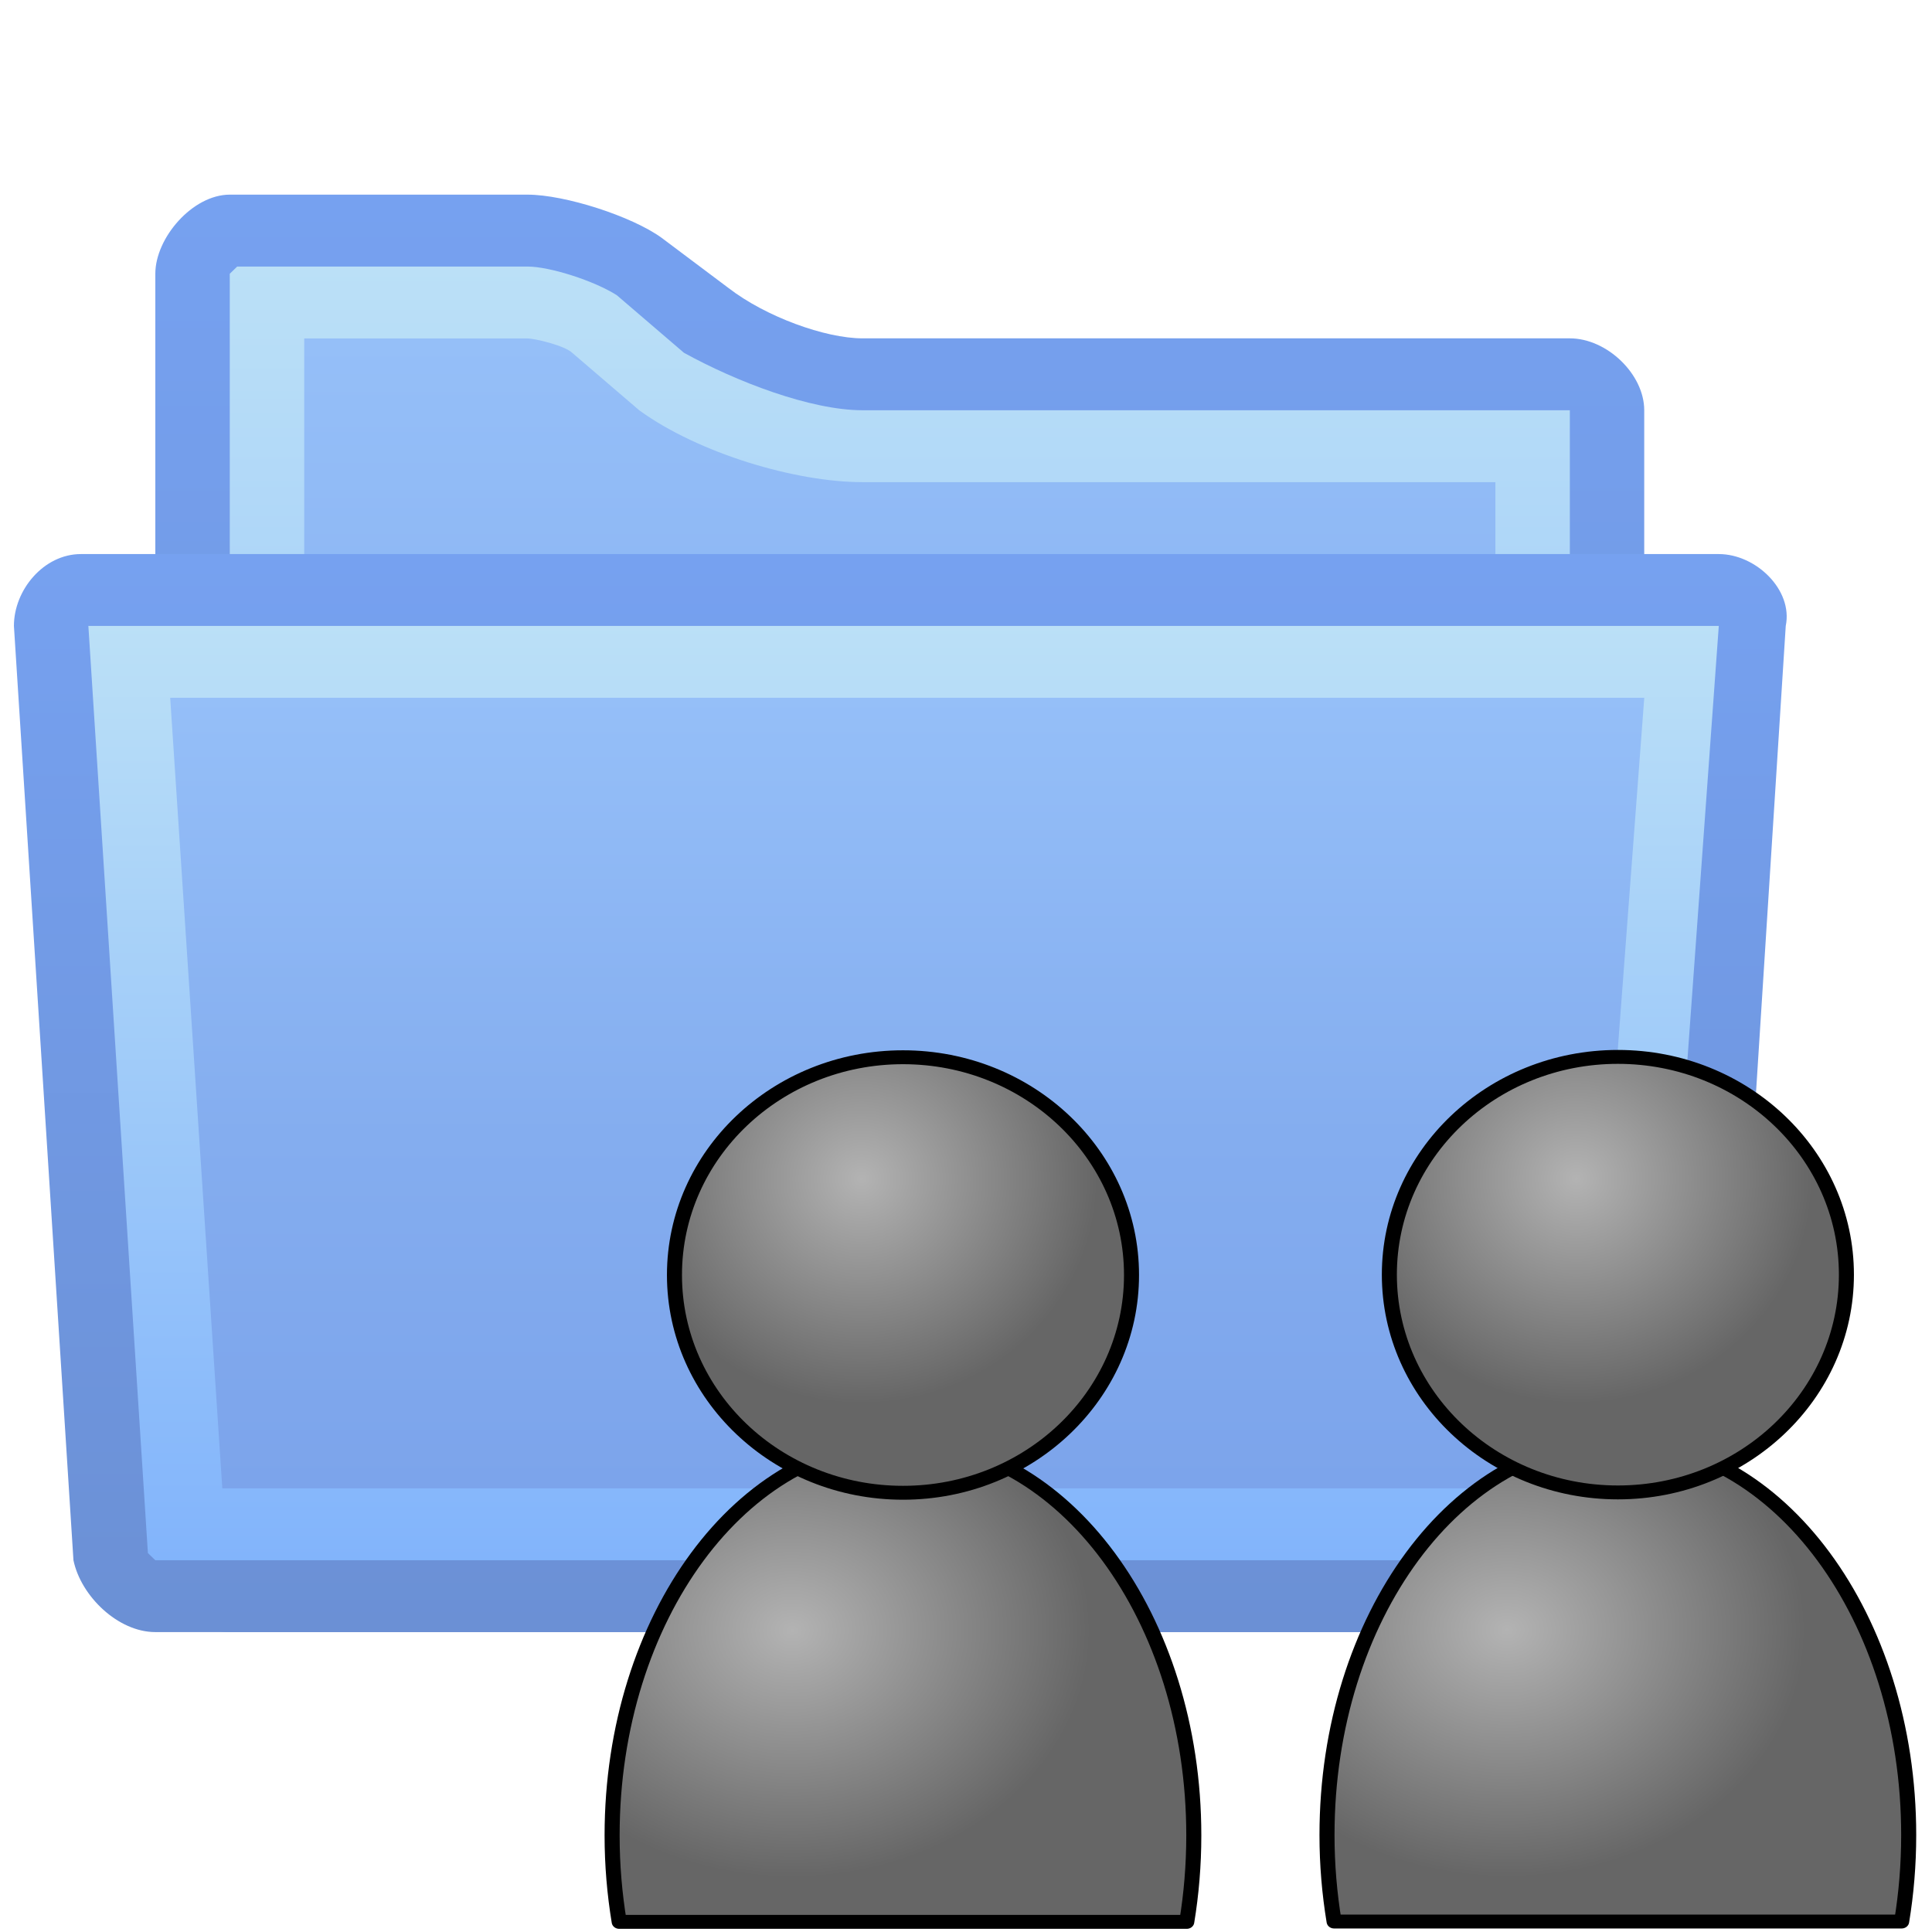
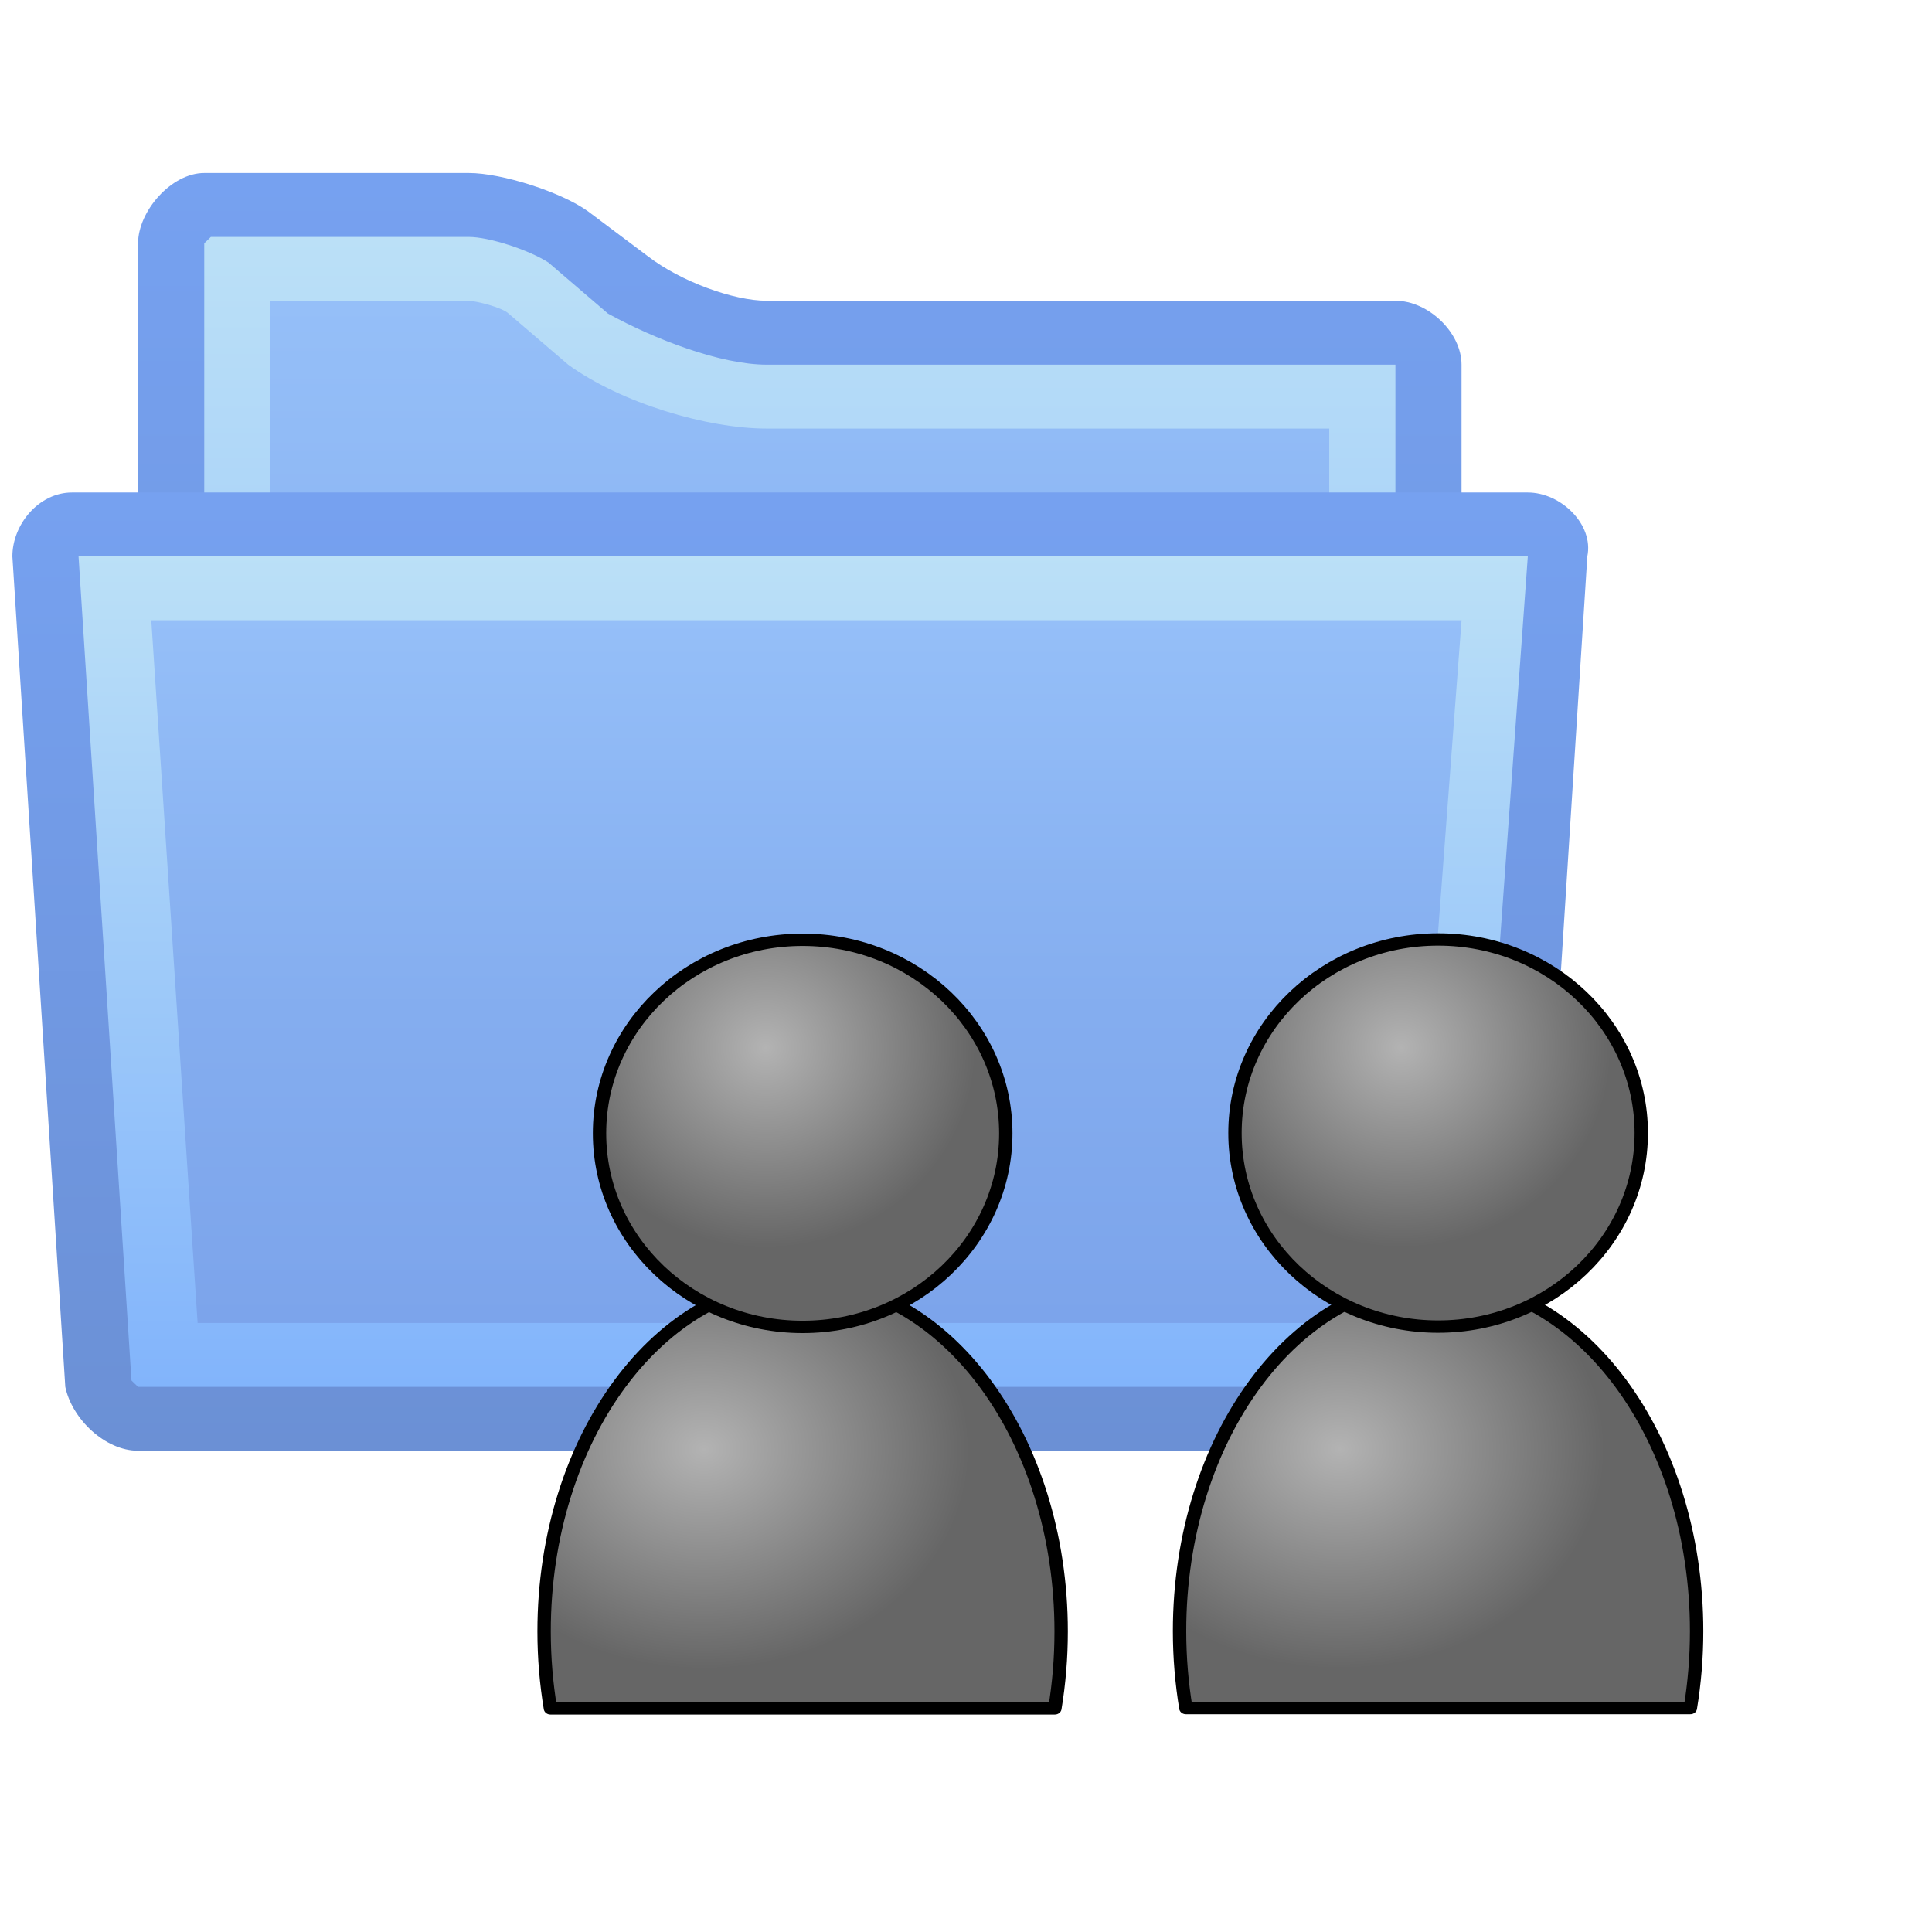
- <svg xmlns="http://www.w3.org/2000/svg" xmlns:xlink="http://www.w3.org/1999/xlink" width="32" height="32" id="svg2" version="1.1">
+ <svg xmlns="http://www.w3.org/2000/svg" xmlns:xlink="http://www.w3.org/1999/xlink" width="24" height="24" id="svg2" version="1.1" viewBox="0 0 36 36">
  <defs id="defs4">
    <linearGradient id="linearGradient4210">
      <stop id="stop4212" offset="0" style="stop-color:#b3b3b3;stop-opacity:1" />
      <stop id="stop4214" offset="1" style="stop-color:#666666;stop-opacity:1" />
    </linearGradient>
    <linearGradient id="linearGradient4371-2">
      <stop style="stop-color:#ffe2af;stop-opacity:1;" offset="0" id="stop4373-3" />
      <stop style="stop-color:#ec9b60;stop-opacity:1;" offset="1" id="stop4375-2" />
    </linearGradient>
    <linearGradient id="linearGradient4381-1">
      <stop style="stop-color:#008abf;stop-opacity:1" offset="0" id="stop4383-6" />
      <stop style="stop-color:#005581;stop-opacity:1" offset="1" id="stop4385-85" />
    </linearGradient>
    <linearGradient id="linearGradient4371-5">
      <stop style="stop-color:#ffe2af;stop-opacity:1;" offset="0" id="stop4373-1" />
      <stop style="stop-color:#ec9b60;stop-opacity:1;" offset="1" id="stop4375-7" />
    </linearGradient>
    <linearGradient id="linearGradient3822-1">
      <stop id="stop3824-5" offset="0" style="stop-color:#feba12;stop-opacity:1" />
      <stop id="stop3826-2" offset="1" style="stop-color:#f57c20;stop-opacity:1;" />
    </linearGradient>
    <linearGradient id="linearGradient4371">
      <stop style="stop-color:#ffe2af;stop-opacity:1;" offset="0" id="stop4373" />
      <stop style="stop-color:#ec9b60;stop-opacity:1;" offset="1" id="stop4375" />
    </linearGradient>
    <radialGradient xlink:href="#linearGradient3822" id="radialGradient3840" gradientUnits="userSpaceOnUse" gradientTransform="matrix(0.7948512,0,0,0.7119197,758.0751,215.4719)" cx="257.129" cy="519.699" fx="257.129" fy="519.699" r="123.1" />
    <linearGradient id="linearGradient3822">
      <stop id="stop3824" offset="0" style="stop-color:#feba12;stop-opacity:1" />
      <stop id="stop3826" offset="1" style="stop-color:#f57c20;stop-opacity:1;" />
    </linearGradient>
    <linearGradient id="SVGID_6_" gradientUnits="userSpaceOnUse" x1="11.966" y1="6.957" x2="11.966" y2="18">
      <stop offset="0" style="stop-color:#95BFF8" id="stop3221" />
      <stop offset="0.557" style="stop-color:#84ADEF" id="stop3223" />
      <stop offset="1" style="stop-color:#7CA4EB" id="stop3225" />
    </linearGradient>
    <linearGradient id="SVGID_5_" gradientUnits="userSpaceOnUse" x1="11.967" y1="5.954" x2="11.967" y2="19" gradientTransform="matrix(1.293052,0,0,1.240369,0.3008055,1023.23)">
      <stop offset="0" style="stop-color:#BBE0F7" id="stop3214" />
      <stop offset="1" style="stop-color:#82B4FB" id="stop3216" />
    </linearGradient>
    <linearGradient id="SVGID_4_" gradientUnits="userSpaceOnUse" x1="11.936" y1="5" x2="11.936" y2="20" gradientTransform="matrix(1.293052,0,0,1.240369,0.3008055,1023.23)">
      <stop offset="0" style="stop-color:#76A1F0" id="stop3207" />
      <stop offset="1" style="stop-color:#6B90D5" id="stop3209" />
    </linearGradient>
    <linearGradient id="SVGID_3_" gradientUnits="userSpaceOnUse" x1="11.935" y1="1.992" x2="11.935" y2="18" gradientTransform="matrix(1.293052,0,0,1.240369,0.3008055,1023.23)">
      <stop offset="0" style="stop-color:#95BFF8" id="stop3198" />
      <stop offset="0.557" style="stop-color:#84ADEF" id="stop3200" />
      <stop offset="1" style="stop-color:#7CA4EB" id="stop3202" />
    </linearGradient>
    <linearGradient id="SVGID_2_" gradientUnits="userSpaceOnUse" x1="11.935" y1="0.989" x2="11.935" y2="19" gradientTransform="matrix(1.293052,0,0,1.240369,0.3008055,1023.23)">
      <stop offset="0" style="stop-color:#BBE0F7" id="stop3191" />
      <stop offset="1" style="stop-color:#82B4FB" id="stop3193" />
    </linearGradient>
    <linearGradient id="SVGID_1_" gradientUnits="userSpaceOnUse" x1="11.935" y1="0" x2="11.935" y2="20">
      <stop offset="0" style="stop-color:#76A1F0" id="stop3184" />
      <stop offset="1" style="stop-color:#6B90D5" id="stop3186" />
    </linearGradient>
    <linearGradient y2="20" x2="11.935" y1="0" x1="11.935" gradientUnits="userSpaceOnUse" id="linearGradient3269" xlink:href="#SVGID_1_" gradientTransform="matrix(1.293052,0,0,1.240369,0.3008055,1023.23)" />
    <radialGradient xlink:href="#linearGradient3822-1-8" id="radialGradient3334-4" gradientUnits="userSpaceOnUse" gradientTransform="matrix(0.04268396,0,0,0.03823048,-7.72547,1019.743)" cx="257.129" cy="519.699" fx="257.129" fy="519.699" r="123.1" />
    <linearGradient id="linearGradient3822-1-8">
      <stop id="stop3824-5-8" offset="0" style="stop-color:#b3b3b3;stop-opacity:1" />
      <stop id="stop3826-2-2" offset="1" style="stop-color:#666666;stop-opacity:1" />
    </linearGradient>
    <radialGradient xlink:href="#linearGradient4371-5-5" id="radialGradient3336-4" gradientUnits="userSpaceOnUse" gradientTransform="matrix(1,0,0,1.029338,0,-10.67306)" cx="285.714" cy="322.155" fx="285.714" fy="322.155" r="97.386" />
    <linearGradient id="linearGradient4371-5-5">
      <stop style="stop-color:#ffe2af;stop-opacity:1;" offset="0" id="stop4373-1-5" />
      <stop style="stop-color:#ec9b60;stop-opacity:1;" offset="1" id="stop4375-7-1" />
    </linearGradient>
    <radialGradient r="97.386" fy="322.155" fx="285.714" cy="322.155" cx="285.714" gradientTransform="matrix(1,0,0,1.029338,0,-10.67306)" gradientUnits="userSpaceOnUse" id="radialGradient3359" xlink:href="#linearGradient4210" />
    <linearGradient id="linearGradient3822-1-8-2">
      <stop id="stop3824-5-8-7" offset="0" style="stop-color:#feba12;stop-opacity:1" />
      <stop id="stop3826-2-2-6" offset="1" style="stop-color:#f57c20;stop-opacity:1;" />
    </linearGradient>
    <radialGradient r="97.386" fy="322.155" fx="285.714" cy="322.155" cx="285.714" gradientTransform="matrix(1,0,0,1.029338,0,-10.67306)" gradientUnits="userSpaceOnUse" id="radialGradient3359-1" xlink:href="#linearGradient4371-5-5-4" />
    <linearGradient id="linearGradient4371-5-5-4">
      <stop style="stop-color:#ffe2af;stop-opacity:1;" offset="0" id="stop4373-1-5-2" />
      <stop style="stop-color:#ec9b60;stop-opacity:1;" offset="1" id="stop4375-7-1-3" />
    </linearGradient>
    <radialGradient xlink:href="#linearGradient3822-1-8" id="radialGradient4222" gradientUnits="userSpaceOnUse" gradientTransform="matrix(0.04268396,0,0,0.03823048,-7.72547,1019.743)" cx="257.129" cy="519.699" fx="257.129" fy="519.699" r="123.1" />
    <radialGradient xlink:href="#linearGradient4210" id="radialGradient4224" gradientUnits="userSpaceOnUse" gradientTransform="matrix(1,0,0,1.029338,0,-10.67306)" cx="285.714" cy="322.155" fx="285.714" fy="322.155" r="97.386" />
    <radialGradient xlink:href="#linearGradient3822-1-8-8" id="radialGradient4222-6" gradientUnits="userSpaceOnUse" gradientTransform="matrix(0.04268396,0,0,0.03823048,-7.72547,1019.743)" cx="257.129" cy="519.699" fx="257.129" fy="519.699" r="123.1" />
    <linearGradient id="linearGradient3822-1-8-8">
      <stop id="stop3824-5-8-5" offset="0" style="stop-color:#b3b3b3;stop-opacity:1" />
      <stop id="stop3826-2-2-7" offset="1" style="stop-color:#666666;stop-opacity:1" />
    </linearGradient>
    <radialGradient xlink:href="#linearGradient4210-1" id="radialGradient4224-6" gradientUnits="userSpaceOnUse" gradientTransform="matrix(1,0,0,1.029338,0,-10.67306)" cx="285.714" cy="322.155" fx="285.714" fy="322.155" r="97.386" />
    <linearGradient id="linearGradient4210-1">
      <stop id="stop4212-8" offset="0" style="stop-color:#b3b3b3;stop-opacity:1" />
      <stop id="stop4214-9" offset="1" style="stop-color:#666666;stop-opacity:1" />
    </linearGradient>
    <radialGradient r="97.386" fy="322.155" fx="285.714" cy="322.155" cx="285.714" gradientTransform="matrix(1,0,0,1.029338,0,-10.67306)" gradientUnits="userSpaceOnUse" id="radialGradient4247" xlink:href="#linearGradient4210-1" />
    <radialGradient xlink:href="#linearGradient3822-1-8-8-4" id="radialGradient4222-6-5" gradientUnits="userSpaceOnUse" gradientTransform="matrix(0.04268396,0,0,0.03823048,-7.72547,1019.743)" cx="257.129" cy="519.699" fx="257.129" fy="519.699" r="123.1" />
    <linearGradient id="linearGradient3822-1-8-8-4">
      <stop id="stop3824-5-8-5-3" offset="0" style="stop-color:#b3b3b3;stop-opacity:1" />
      <stop id="stop3826-2-2-7-1" offset="1" style="stop-color:#666666;stop-opacity:1" />
    </linearGradient>
    <radialGradient r="97.386" fy="322.155" fx="285.714" cy="322.155" cx="285.714" gradientTransform="matrix(1,0,0,1.029338,0,-10.67306)" gradientUnits="userSpaceOnUse" id="radialGradient4247-2" xlink:href="#linearGradient4210-1-3" />
    <linearGradient id="linearGradient4210-1-3">
      <stop id="stop4212-8-3" offset="0" style="stop-color:#b3b3b3;stop-opacity:1" />
      <stop id="stop4214-9-4" offset="1" style="stop-color:#666666;stop-opacity:1" />
    </linearGradient>
    <radialGradient r="97.386" fy="322.155" fx="285.714" cy="322.155" cx="285.714" gradientTransform="matrix(1,0,0,1.029338,0,-10.67306)" gradientUnits="userSpaceOnUse" id="radialGradient4299" xlink:href="#linearGradient4210-1-3" />
    <linearGradient xlink:href="#SVGID_1_" id="linearGradient4350" gradientUnits="userSpaceOnUse" gradientTransform="matrix(1.293052,0,0,1.240369,0.3008055,1023.23)" x1="11.935" y1="0" x2="11.935" y2="20" />
    <linearGradient xlink:href="#SVGID_2_" id="linearGradient4352" gradientUnits="userSpaceOnUse" gradientTransform="matrix(1.293052,0,0,1.240369,0.3008055,1023.23)" x1="11.935" y1="0.989" x2="11.935" y2="19" />
    <linearGradient xlink:href="#SVGID_3_" id="linearGradient4354" gradientUnits="userSpaceOnUse" gradientTransform="matrix(1.293052,0,0,1.240369,0.3008055,1023.23)" x1="11.935" y1="1.992" x2="11.935" y2="18" />
    <linearGradient xlink:href="#SVGID_4_" id="linearGradient4356" gradientUnits="userSpaceOnUse" gradientTransform="matrix(1.293052,0,0,1.240369,0.3008055,1023.23)" x1="11.936" y1="5" x2="11.936" y2="20" />
    <linearGradient xlink:href="#SVGID_5_" id="linearGradient4358" gradientUnits="userSpaceOnUse" gradientTransform="matrix(1.293052,0,0,1.240369,0.3008055,1023.23)" x1="11.967" y1="5.954" x2="11.967" y2="19" />
    <linearGradient xlink:href="#SVGID_6_" id="linearGradient4360" gradientUnits="userSpaceOnUse" x1="11.966" y1="6.957" x2="11.966" y2="18" />
  </defs>
  <g id="layer1" transform="translate(0,-1020.362)">
    <g id="g4330" transform="matrix(0.9536314,0,0,0.959713,-0.05743944,41.57979)">
      <path id="path3188" d="m 28.619,1046.797 c 0,0.62 -0.647,1.24 -1.293,1.24 H 4.051 c -0.647,0 -1.293,-0.62 -1.293,-1.24 v -22.203 c 0,-0.62 0.647,-1.365 1.293,-1.365 h 5.172 c 0.647,0 1.81,0.372 2.327,0.744 l 1.164,0.868 c 0.647,0.496 1.681,0.868 2.327,0.868 l 12.284,0 c 0.647,0 1.293,0.62 1.293,1.24 v 19.846 z" style="fill:url(#linearGradient4350);overflow:visible" />
      <path id="path3195" d="m 4.051,1046.797 v -22.203 c 0,0 0.129,-0.124 0.129,-0.124 l 5.043,0 c 0.388,0 1.164,0.248 1.552,0.496 l 1.164,0.992 c 0.905,0.496 2.198,0.992 3.103,0.992 l 12.284,0 v 19.846 H 4.051 z" style="fill:url(#linearGradient4352);overflow:visible" />
      <path id="path3204" d="m 5.344,1045.557 v -19.846 l 3.879,0 c 0.129,0 0.647,0.124 0.776,0.248 l 1.164,0.992 c 1.034,0.744 2.715,1.24 3.879,1.24 l 10.991,0 v 17.365 H 5.344 z" style="fill:url(#linearGradient4354);overflow:visible" />
      <path id="path3211" d="m 30.041,1046.797 c 0,0.62 -0.647,1.24 -1.422,1.24 H 2.758 c -0.647,0 -1.293,-0.62 -1.422,-1.24 l -1.034,-16.125 c 0,-0.62 0.517,-1.24 1.164,-1.24 H 29.912 c 0.647,0 1.293,0.62 1.164,1.24 l -1.034,16.125 z" style="fill:url(#linearGradient4356);overflow:visible" />
      <path id="path3218" d="m 2.758,1046.797 c 0,0 -0.129,-0.124 -0.129,-0.124 l -1.034,-16.001 28.318,0 -1.164,16.001 c 0,0 0,0.124 -0.129,0.124 H 2.758 z" style="fill:url(#linearGradient4358);overflow:visible" />
      <polygon transform="matrix(1.293052,0,0,1.240369,0.3008055,1023.23)" id="polygon3227" points="21.9,7 21.1,18 2.8,18 2.1,7 " style="fill:url(#linearGradient4360);overflow:visible" />
    </g>
    <g id="g3330-7" transform="matrix(0.9405191,0,0,0.9192298,12.78682,90.59109)">
      <g id="g4216-2" transform="matrix(1.000008,0,0,0.9462938,9.694761,57.06185)">
        <path style="fill:url(#radialGradient4222-6);fill-opacity:1;stroke:#000000;stroke-width:0.265;stroke-linecap:round;stroke-linejoin:round;stroke-miterlimit:4;stroke-opacity:1;stroke-dasharray:none;stroke-dashoffset:0" d="m 5.201,1036.013 c -2.829,0 -5.122,3.358 -5.122,7.5 0,0.566 0.044,1.117 0.125,1.647 l 9.995,0 c 0.081,-0.53 0.124,-1.081 0.124,-1.647 0,-4.142 -2.293,-7.5 -5.122,-7.5 z" id="path3856-2-7-1-7" />
        <path transform="matrix(0.04268396,0,0,0.04268396,-7.72547,1017.315)" style="fill:url(#radialGradient4247);fill-opacity:1;stroke:#000000;stroke-width:6.2;stroke-linecap:round;stroke-linejoin:round;stroke-miterlimit:4;stroke-opacity:1;stroke-dasharray:none;stroke-dashoffset:0" id="path3861-4-6-1-9" d="m 397.143,363.791 c 0,53.651 -42.213,97.143 -94.286,97.143 -52.073,0 -94.286,-43.492 -94.286,-97.143 0,-53.651 42.213,-97.143 94.286,-97.143 52.073,0 94.286,43.492 94.286,97.143 z" />
      </g>
      <g id="g4216-2-1" transform="matrix(1.000008,0,0,0.9462938,-2.894989,57.06811)">
        <path style="fill:url(#radialGradient4222-6-5);fill-opacity:1;stroke:#000000;stroke-width:0.265;stroke-linecap:round;stroke-linejoin:round;stroke-miterlimit:4;stroke-opacity:1;stroke-dasharray:none;stroke-dashoffset:0" d="m 5.201,1036.013 c -2.829,0 -5.122,3.358 -5.122,7.5 0,0.566 0.044,1.117 0.125,1.647 l 9.995,0 c 0.081,-0.53 0.124,-1.081 0.124,-1.647 0,-4.142 -2.293,-7.5 -5.122,-7.5 z" id="path3856-2-7-1-7-1" />
        <path transform="matrix(0.04268396,0,0,0.04268396,-7.72547,1017.315)" style="fill:url(#radialGradient4299);fill-opacity:1;stroke:#000000;stroke-width:6.2;stroke-linecap:round;stroke-linejoin:round;stroke-miterlimit:4;stroke-opacity:1;stroke-dasharray:none;stroke-dashoffset:0" id="path3861-4-6-1-9-3" d="m 397.143,363.791 c 0,53.651 -42.213,97.143 -94.286,97.143 -52.073,0 -94.286,-43.492 -94.286,-97.143 0,-53.651 42.213,-97.143 94.286,-97.143 52.073,0 94.286,43.492 94.286,97.143 z" />
      </g>
    </g>
  </g>
</svg>
